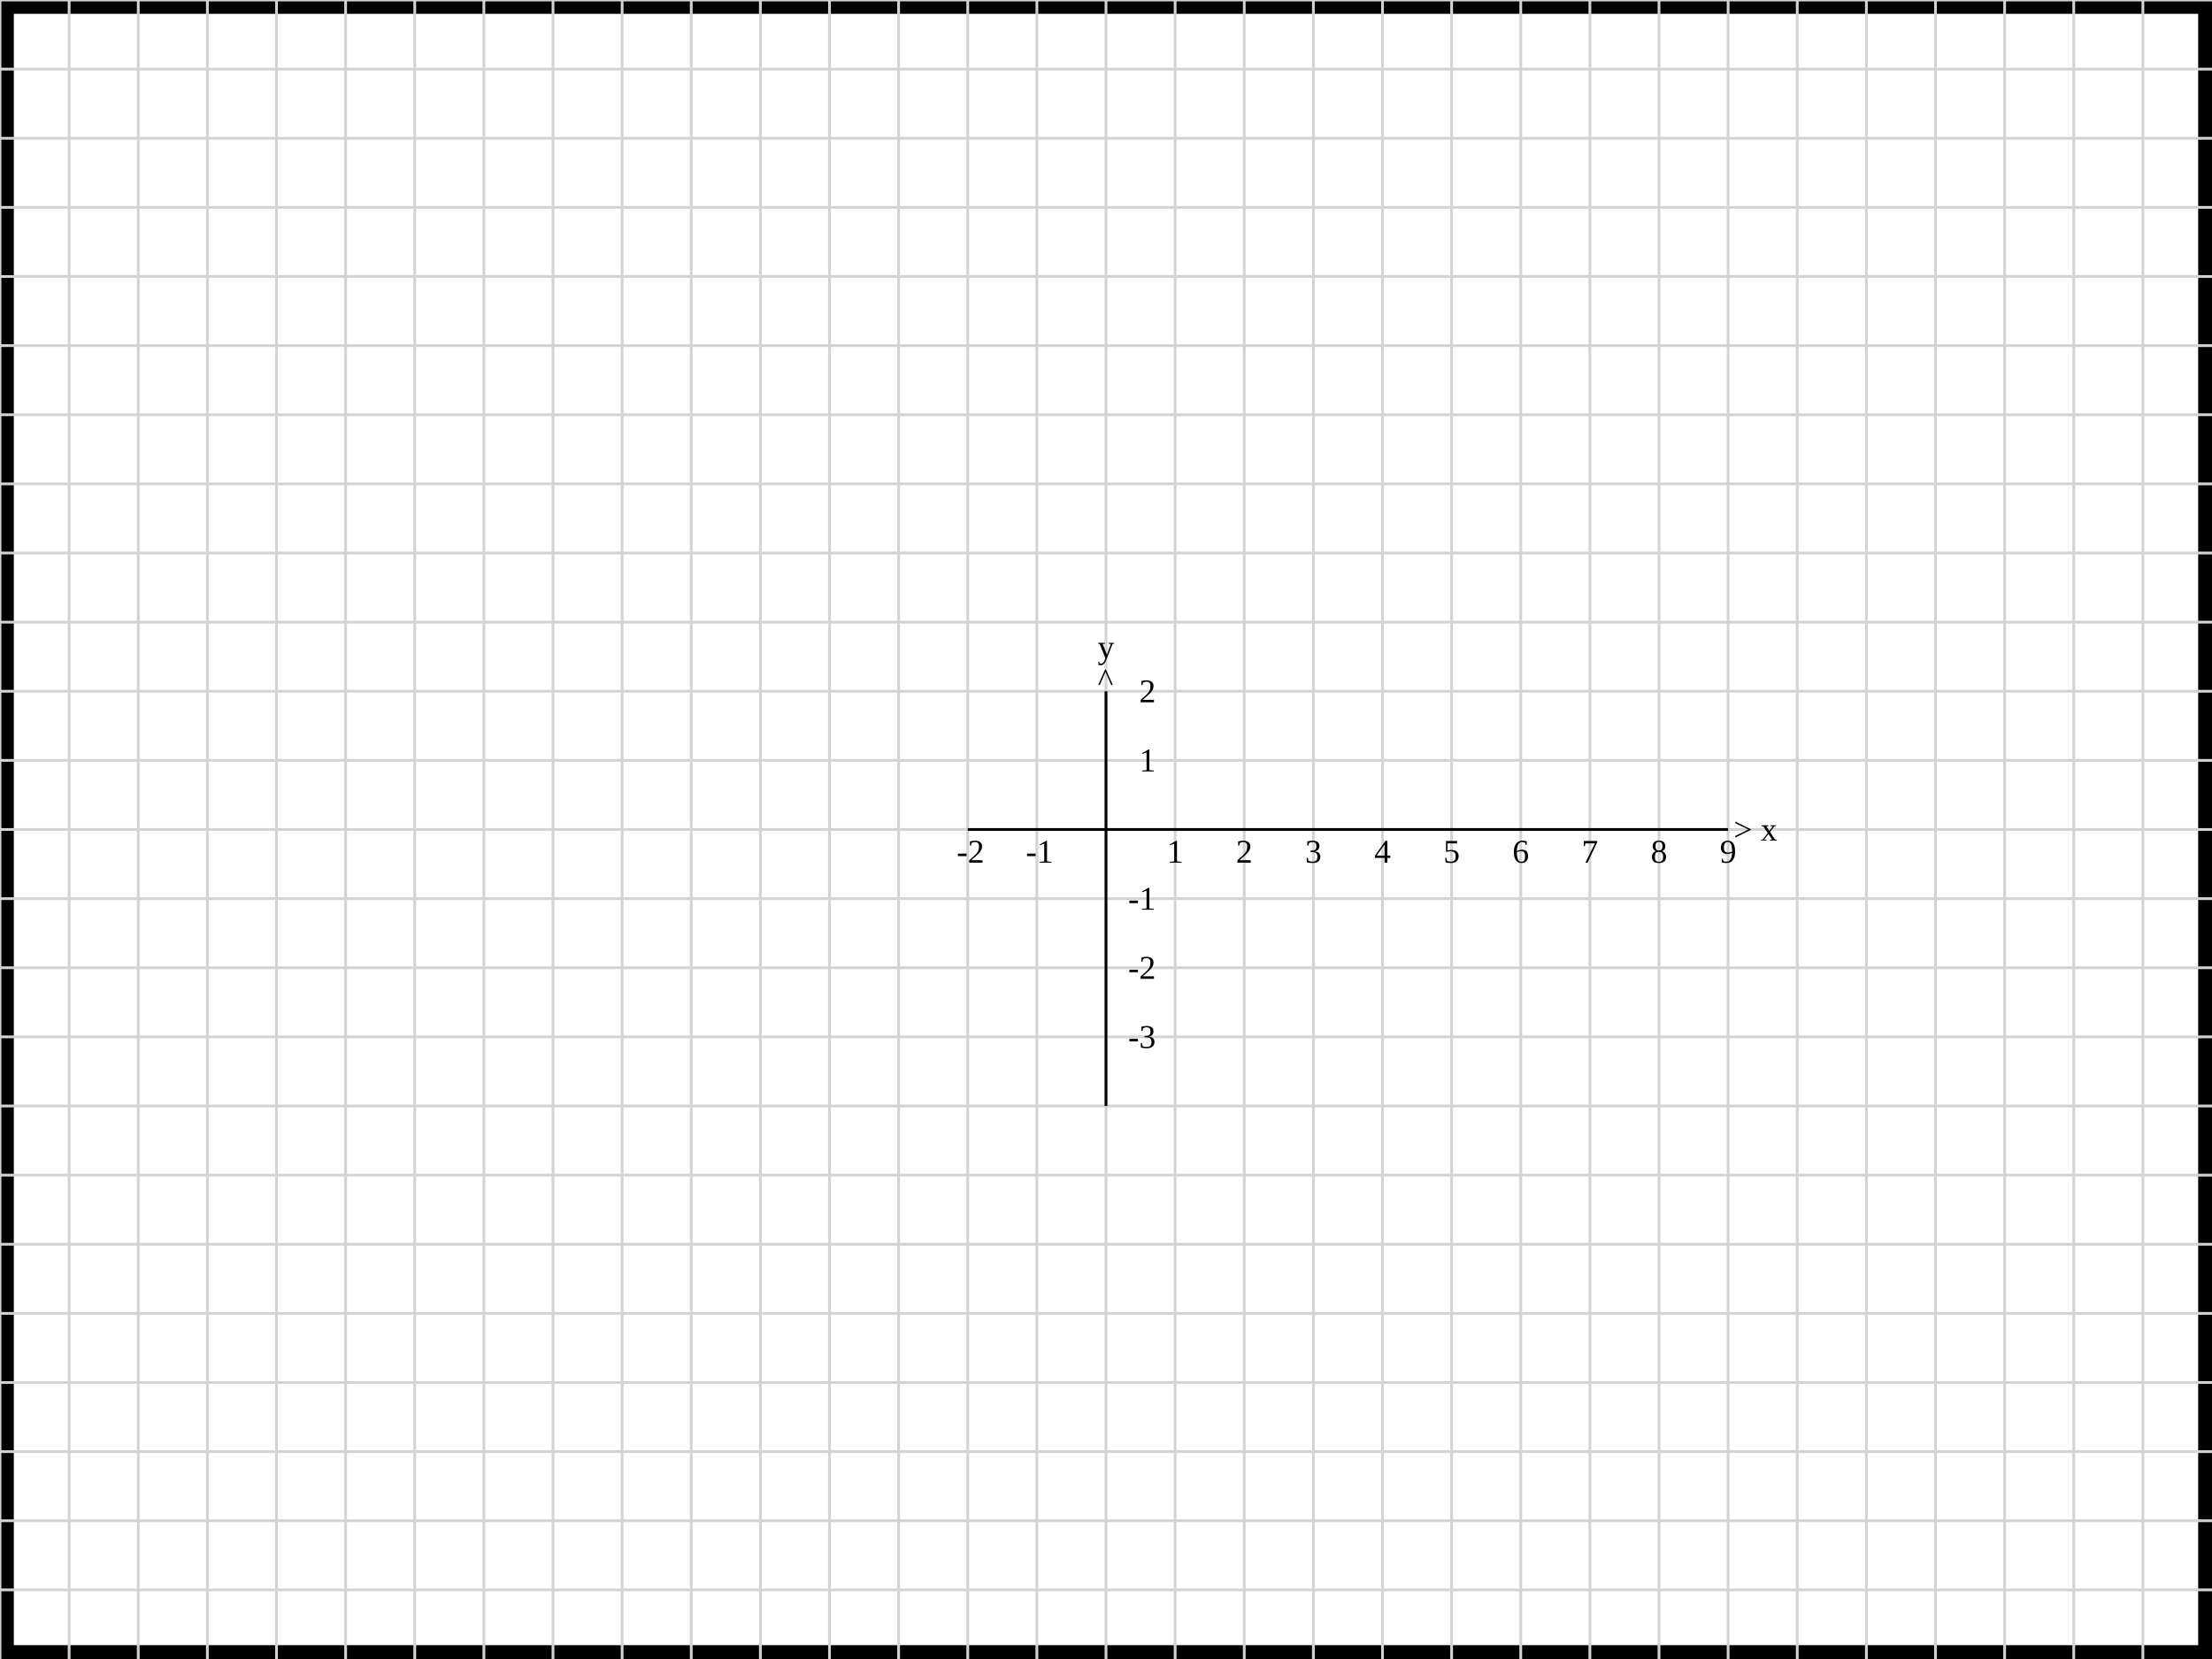
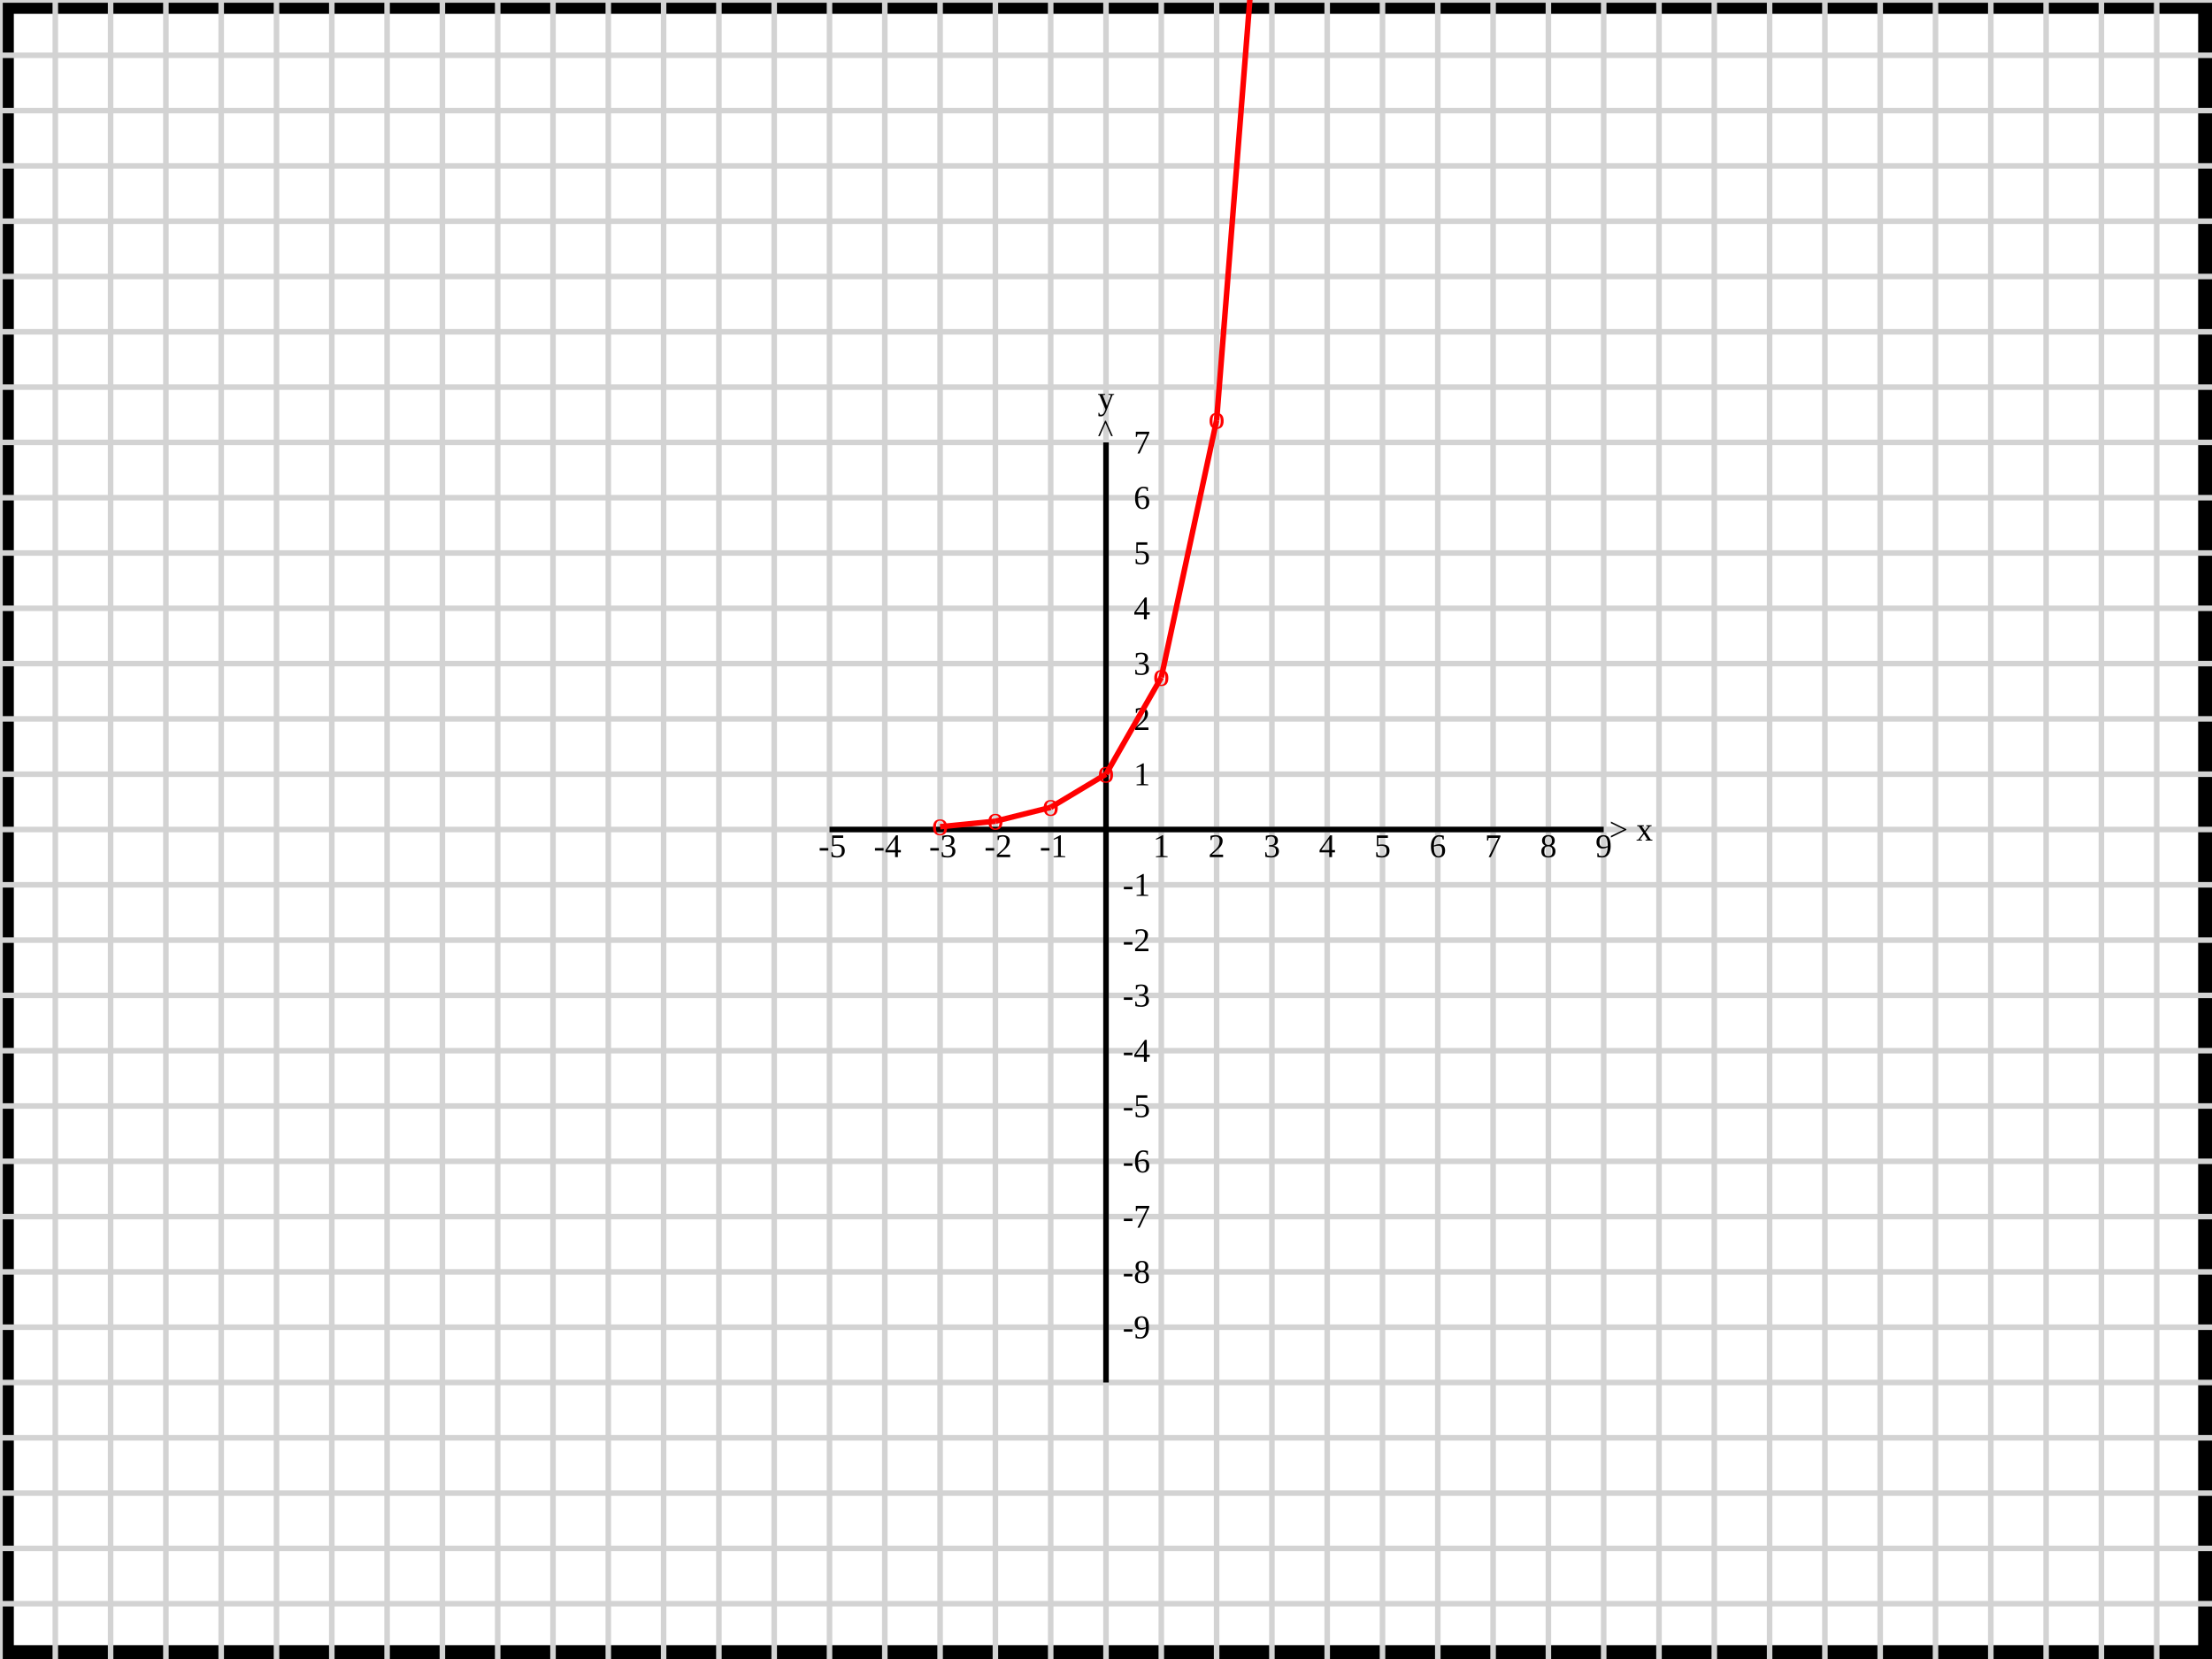
<svg xmlns="http://www.w3.org/2000/svg" version="1.1" baseProfile="full" width="800" height="600">
  <rect x="0" y="0" width="800" height="600" stroke="black" stroke-width="10" fill="white" />
-   <line x1="0" y1="0" x2="0" y2="600" stroke="lightgrey" stroke-width="1" />
-   <line x1="25" y1="0" x2="25" y2="600" stroke="lightgrey" stroke-width="1" />
-   <line x1="50" y1="0" x2="50" y2="600" stroke="lightgrey" stroke-width="1" />
-   <line x1="75" y1="0" x2="75" y2="600" stroke="lightgrey" stroke-width="1" />
-   <line x1="100" y1="0" x2="100" y2="600" stroke="lightgrey" stroke-width="1" />
-   <line x1="125" y1="0" x2="125" y2="600" stroke="lightgrey" stroke-width="1" />
-   <line x1="150" y1="0" x2="150" y2="600" stroke="lightgrey" stroke-width="1" />
-   <line x1="175" y1="0" x2="175" y2="600" stroke="lightgrey" stroke-width="1" />
-   <line x1="200" y1="0" x2="200" y2="600" stroke="lightgrey" stroke-width="1" />
-   <line x1="225" y1="0" x2="225" y2="600" stroke="lightgrey" stroke-width="1" />
-   <line x1="250" y1="0" x2="250" y2="600" stroke="lightgrey" stroke-width="1" />
-   <line x1="275" y1="0" x2="275" y2="600" stroke="lightgrey" stroke-width="1" />
-   <line x1="300" y1="0" x2="300" y2="600" stroke="lightgrey" stroke-width="1" />
-   <line x1="325" y1="0" x2="325" y2="600" stroke="lightgrey" stroke-width="1" />
-   <line x1="350" y1="0" x2="350" y2="600" stroke="lightgrey" stroke-width="1" />
-   <line x1="375" y1="0" x2="375" y2="600" stroke="lightgrey" stroke-width="1" />
-   <line x1="400" y1="0" x2="400" y2="600" stroke="lightgrey" stroke-width="1" />
-   <line x1="425" y1="0" x2="425" y2="600" stroke="lightgrey" stroke-width="1" />
-   <line x1="450" y1="0" x2="450" y2="600" stroke="lightgrey" stroke-width="1" />
-   <line x1="475" y1="0" x2="475" y2="600" stroke="lightgrey" stroke-width="1" />
-   <line x1="500" y1="0" x2="500" y2="600" stroke="lightgrey" stroke-width="1" />
-   <line x1="525" y1="0" x2="525" y2="600" stroke="lightgrey" stroke-width="1" />
-   <line x1="550" y1="0" x2="550" y2="600" stroke="lightgrey" stroke-width="1" />
-   <line x1="575" y1="0" x2="575" y2="600" stroke="lightgrey" stroke-width="1" />
-   <line x1="600" y1="0" x2="600" y2="600" stroke="lightgrey" stroke-width="1" />
-   <line x1="625" y1="0" x2="625" y2="600" stroke="lightgrey" stroke-width="1" />
-   <line x1="650" y1="0" x2="650" y2="600" stroke="lightgrey" stroke-width="1" />
-   <line x1="675" y1="0" x2="675" y2="600" stroke="lightgrey" stroke-width="1" />
-   <line x1="700" y1="0" x2="700" y2="600" stroke="lightgrey" stroke-width="1" />
-   <line x1="725" y1="0" x2="725" y2="600" stroke="lightgrey" stroke-width="1" />
-   <line x1="750" y1="0" x2="750" y2="600" stroke="lightgrey" stroke-width="1" />
-   <line x1="775" y1="0" x2="775" y2="600" stroke="lightgrey" stroke-width="1" />
-   <line x1="0" y1="0" x2="800" y2="0" stroke="lightgrey" stroke-width="1" />
-   <line x1="0" y1="25" x2="800" y2="25" stroke="lightgrey" stroke-width="1" />
-   <line x1="0" y1="50" x2="800" y2="50" stroke="lightgrey" stroke-width="1" />
-   <line x1="0" y1="75" x2="800" y2="75" stroke="lightgrey" stroke-width="1" />
-   <line x1="0" y1="100" x2="800" y2="100" stroke="lightgrey" stroke-width="1" />
-   <line x1="0" y1="125" x2="800" y2="125" stroke="lightgrey" stroke-width="1" />
-   <line x1="0" y1="150" x2="800" y2="150" stroke="lightgrey" stroke-width="1" />
-   <line x1="0" y1="175" x2="800" y2="175" stroke="lightgrey" stroke-width="1" />
-   <line x1="0" y1="200" x2="800" y2="200" stroke="lightgrey" stroke-width="1" />
-   <line x1="0" y1="225" x2="800" y2="225" stroke="lightgrey" stroke-width="1" />
-   <line x1="0" y1="250" x2="800" y2="250" stroke="lightgrey" stroke-width="1" />
-   <line x1="0" y1="275" x2="800" y2="275" stroke="lightgrey" stroke-width="1" />
-   <line x1="0" y1="300" x2="800" y2="300" stroke="lightgrey" stroke-width="1" />
-   <line x1="0" y1="325" x2="800" y2="325" stroke="lightgrey" stroke-width="1" />
-   <line x1="0" y1="350" x2="800" y2="350" stroke="lightgrey" stroke-width="1" />
-   <line x1="0" y1="375" x2="800" y2="375" stroke="lightgrey" stroke-width="1" />
-   <line x1="0" y1="400" x2="800" y2="400" stroke="lightgrey" stroke-width="1" />
-   <line x1="0" y1="425" x2="800" y2="425" stroke="lightgrey" stroke-width="1" />
-   <line x1="0" y1="450" x2="800" y2="450" stroke="lightgrey" stroke-width="1" />
-   <line x1="0" y1="475" x2="800" y2="475" stroke="lightgrey" stroke-width="1" />
-   <line x1="0" y1="500" x2="800" y2="500" stroke="lightgrey" stroke-width="1" />
-   <line x1="0" y1="525" x2="800" y2="525" stroke="lightgrey" stroke-width="1" />
-   <line x1="0" y1="550" x2="800" y2="550" stroke="lightgrey" stroke-width="1" />
-   <line x1="0" y1="575" x2="800" y2="575" stroke="lightgrey" stroke-width="1" />
-   <line x1="400" y1="300" x2="400" y2="250" stroke="black" stroke-width="1" />
-   <line x1="400" y1="300" x2="400" y2="400" stroke="black" stroke-width="1" />
-   <line x1="400" y1="300" x2="350" y2="300" stroke="black" stroke-width="1" />
-   <line x1="400" y1="300" x2="625" y2="300" stroke="black" stroke-width="1" />
-   <text x="422" y="312" fill="black" font-size="12" transform="">1</text>
-   <text x="447" y="312" fill="black" font-size="12" transform="">2</text>
-   <text x="472" y="312" fill="black" font-size="12" transform="">3</text>
-   <text x="497" y="312" fill="black" font-size="12" transform="">4</text>
-   <text x="522" y="312" fill="black" font-size="12" transform="">5</text>
-   <text x="547" y="312" fill="black" font-size="12" transform="">6</text>
-   <text x="572" y="312" fill="black" font-size="12" transform="">7</text>
-   <text x="597" y="312" fill="black" font-size="12" transform="">8</text>
-   <text x="622" y="312" fill="black" font-size="12" transform="">9</text>
-   <text x="371" y="312" fill="black" font-size="12" transform="">-1</text>
-   <text x="346" y="312" fill="black" font-size="12" transform="">-2</text>
-   <text x="412" y="279" fill="black" font-size="12" transform="">1</text>
-   <text x="412" y="254" fill="black" font-size="12" transform="">2</text>
-   <text x="408" y="329" fill="black" font-size="12" transform="">-1</text>
-   <text x="408" y="354" fill="black" font-size="12" transform="">-2</text>
-   <text x="408" y="379" fill="black" font-size="12" transform="">-3</text>
-   <text x="627" y="304" fill="black" font-size="12" transform="">&gt; x</text>
-   <text x="397" y="250" fill="black" font-size="12" transform="">^</text>
-   <text x="397" y="238" fill="black" font-size="12" transform="">y</text>
+   <line x1="0" y1="0" x2="0" y2="600" stroke="lightgrey" stroke-width="2" />
+   <line x1="20" y1="0" x2="20" y2="600" stroke="lightgrey" stroke-width="2" />
+   <line x1="40" y1="0" x2="40" y2="600" stroke="lightgrey" stroke-width="2" />
+   <line x1="60" y1="0" x2="60" y2="600" stroke="lightgrey" stroke-width="2" />
+   <line x1="80" y1="0" x2="80" y2="600" stroke="lightgrey" stroke-width="2" />
+   <line x1="100" y1="0" x2="100" y2="600" stroke="lightgrey" stroke-width="2" />
+   <line x1="120" y1="0" x2="120" y2="600" stroke="lightgrey" stroke-width="2" />
+   <line x1="140" y1="0" x2="140" y2="600" stroke="lightgrey" stroke-width="2" />
+   <line x1="160" y1="0" x2="160" y2="600" stroke="lightgrey" stroke-width="2" />
+   <line x1="180" y1="0" x2="180" y2="600" stroke="lightgrey" stroke-width="2" />
+   <line x1="200" y1="0" x2="200" y2="600" stroke="lightgrey" stroke-width="2" />
+   <line x1="220" y1="0" x2="220" y2="600" stroke="lightgrey" stroke-width="2" />
+   <line x1="240" y1="0" x2="240" y2="600" stroke="lightgrey" stroke-width="2" />
+   <line x1="260" y1="0" x2="260" y2="600" stroke="lightgrey" stroke-width="2" />
+   <line x1="280" y1="0" x2="280" y2="600" stroke="lightgrey" stroke-width="2" />
+   <line x1="300" y1="0" x2="300" y2="600" stroke="lightgrey" stroke-width="2" />
+   <line x1="320" y1="0" x2="320" y2="600" stroke="lightgrey" stroke-width="2" />
+   <line x1="340" y1="0" x2="340" y2="600" stroke="lightgrey" stroke-width="2" />
+   <line x1="360" y1="0" x2="360" y2="600" stroke="lightgrey" stroke-width="2" />
+   <line x1="380" y1="0" x2="380" y2="600" stroke="lightgrey" stroke-width="2" />
+   <line x1="400" y1="0" x2="400" y2="600" stroke="lightgrey" stroke-width="2" />
+   <line x1="420" y1="0" x2="420" y2="600" stroke="lightgrey" stroke-width="2" />
+   <line x1="440" y1="0" x2="440" y2="600" stroke="lightgrey" stroke-width="2" />
+   <line x1="460" y1="0" x2="460" y2="600" stroke="lightgrey" stroke-width="2" />
+   <line x1="480" y1="0" x2="480" y2="600" stroke="lightgrey" stroke-width="2" />
+   <line x1="500" y1="0" x2="500" y2="600" stroke="lightgrey" stroke-width="2" />
+   <line x1="520" y1="0" x2="520" y2="600" stroke="lightgrey" stroke-width="2" />
+   <line x1="540" y1="0" x2="540" y2="600" stroke="lightgrey" stroke-width="2" />
+   <line x1="560" y1="0" x2="560" y2="600" stroke="lightgrey" stroke-width="2" />
+   <line x1="580" y1="0" x2="580" y2="600" stroke="lightgrey" stroke-width="2" />
+   <line x1="600" y1="0" x2="600" y2="600" stroke="lightgrey" stroke-width="2" />
+   <line x1="620" y1="0" x2="620" y2="600" stroke="lightgrey" stroke-width="2" />
+   <line x1="640" y1="0" x2="640" y2="600" stroke="lightgrey" stroke-width="2" />
+   <line x1="660" y1="0" x2="660" y2="600" stroke="lightgrey" stroke-width="2" />
+   <line x1="680" y1="0" x2="680" y2="600" stroke="lightgrey" stroke-width="2" />
+   <line x1="700" y1="0" x2="700" y2="600" stroke="lightgrey" stroke-width="2" />
+   <line x1="720" y1="0" x2="720" y2="600" stroke="lightgrey" stroke-width="2" />
+   <line x1="740" y1="0" x2="740" y2="600" stroke="lightgrey" stroke-width="2" />
+   <line x1="760" y1="0" x2="760" y2="600" stroke="lightgrey" stroke-width="2" />
+   <line x1="780" y1="0" x2="780" y2="600" stroke="lightgrey" stroke-width="2" />
+   <line x1="0" y1="0" x2="800" y2="0" stroke="lightgrey" stroke-width="2" />
+   <line x1="0" y1="20" x2="800" y2="20" stroke="lightgrey" stroke-width="2" />
+   <line x1="0" y1="40" x2="800" y2="40" stroke="lightgrey" stroke-width="2" />
+   <line x1="0" y1="60" x2="800" y2="60" stroke="lightgrey" stroke-width="2" />
+   <line x1="0" y1="80" x2="800" y2="80" stroke="lightgrey" stroke-width="2" />
+   <line x1="0" y1="100" x2="800" y2="100" stroke="lightgrey" stroke-width="2" />
+   <line x1="0" y1="120" x2="800" y2="120" stroke="lightgrey" stroke-width="2" />
+   <line x1="0" y1="140" x2="800" y2="140" stroke="lightgrey" stroke-width="2" />
+   <line x1="0" y1="160" x2="800" y2="160" stroke="lightgrey" stroke-width="2" />
+   <line x1="0" y1="180" x2="800" y2="180" stroke="lightgrey" stroke-width="2" />
+   <line x1="0" y1="200" x2="800" y2="200" stroke="lightgrey" stroke-width="2" />
+   <line x1="0" y1="220" x2="800" y2="220" stroke="lightgrey" stroke-width="2" />
+   <line x1="0" y1="240" x2="800" y2="240" stroke="lightgrey" stroke-width="2" />
+   <line x1="0" y1="260" x2="800" y2="260" stroke="lightgrey" stroke-width="2" />
+   <line x1="0" y1="280" x2="800" y2="280" stroke="lightgrey" stroke-width="2" />
+   <line x1="0" y1="300" x2="800" y2="300" stroke="lightgrey" stroke-width="2" />
+   <line x1="0" y1="320" x2="800" y2="320" stroke="lightgrey" stroke-width="2" />
+   <line x1="0" y1="340" x2="800" y2="340" stroke="lightgrey" stroke-width="2" />
+   <line x1="0" y1="360" x2="800" y2="360" stroke="lightgrey" stroke-width="2" />
+   <line x1="0" y1="380" x2="800" y2="380" stroke="lightgrey" stroke-width="2" />
+   <line x1="0" y1="400" x2="800" y2="400" stroke="lightgrey" stroke-width="2" />
+   <line x1="0" y1="420" x2="800" y2="420" stroke="lightgrey" stroke-width="2" />
+   <line x1="0" y1="440" x2="800" y2="440" stroke="lightgrey" stroke-width="2" />
+   <line x1="0" y1="460" x2="800" y2="460" stroke="lightgrey" stroke-width="2" />
+   <line x1="0" y1="480" x2="800" y2="480" stroke="lightgrey" stroke-width="2" />
+   <line x1="0" y1="500" x2="800" y2="500" stroke="lightgrey" stroke-width="2" />
+   <line x1="0" y1="520" x2="800" y2="520" stroke="lightgrey" stroke-width="2" />
+   <line x1="0" y1="540" x2="800" y2="540" stroke="lightgrey" stroke-width="2" />
+   <line x1="0" y1="560" x2="800" y2="560" stroke="lightgrey" stroke-width="2" />
+   <line x1="0" y1="580" x2="800" y2="580" stroke="lightgrey" stroke-width="2" />
+   <line x1="400" y1="300" x2="400" y2="160" stroke="black" stroke-width="2" />
+   <line x1="400" y1="300" x2="400" y2="500" stroke="black" stroke-width="2" />
+   <line x1="400" y1="300" x2="300" y2="300" stroke="black" stroke-width="2" />
+   <line x1="400" y1="300" x2="580" y2="300" stroke="black" stroke-width="2" />
+   <text x="417" y="310" fill="black" font-size="12" transform="">1</text>
+   <text x="437" y="310" fill="black" font-size="12" transform="">2</text>
+   <text x="457" y="310" fill="black" font-size="12" transform="">3</text>
+   <text x="477" y="310" fill="black" font-size="12" transform="">4</text>
+   <text x="497" y="310" fill="black" font-size="12" transform="">5</text>
+   <text x="517" y="310" fill="black" font-size="12" transform="">6</text>
+   <text x="537" y="310" fill="black" font-size="12" transform="">7</text>
+   <text x="557" y="310" fill="black" font-size="12" transform="">8</text>
+   <text x="577" y="310" fill="black" font-size="12" transform="">9</text>
+   <text x="376" y="310" fill="black" font-size="12" transform="">-1</text>
+   <text x="356" y="310" fill="black" font-size="12" transform="">-2</text>
+   <text x="336" y="310" fill="black" font-size="12" transform="">-3</text>
+   <text x="316" y="310" fill="black" font-size="12" transform="">-4</text>
+   <text x="296" y="310" fill="black" font-size="12" transform="">-5</text>
+   <text x="410" y="284" fill="black" font-size="12" transform="">1</text>
+   <text x="410" y="264" fill="black" font-size="12" transform="">2</text>
+   <text x="410" y="244" fill="black" font-size="12" transform="">3</text>
+   <text x="410" y="224" fill="black" font-size="12" transform="">4</text>
+   <text x="410" y="204" fill="black" font-size="12" transform="">5</text>
+   <text x="410" y="184" fill="black" font-size="12" transform="">6</text>
+   <text x="410" y="164" fill="black" font-size="12" transform="">7</text>
+   <text x="406" y="324" fill="black" font-size="12" transform="">-1</text>
+   <text x="406" y="344" fill="black" font-size="12" transform="">-2</text>
+   <text x="406" y="364" fill="black" font-size="12" transform="">-3</text>
+   <text x="406" y="384" fill="black" font-size="12" transform="">-4</text>
+   <text x="406" y="404" fill="black" font-size="12" transform="">-5</text>
+   <text x="406" y="424" fill="black" font-size="12" transform="">-6</text>
+   <text x="406" y="444" fill="black" font-size="12" transform="">-7</text>
+   <text x="406" y="464" fill="black" font-size="12" transform="">-8</text>
+   <text x="406" y="484" fill="black" font-size="12" transform="">-9</text>
+   <line x1="340" y1="299" x2="360" y2="297" stroke="red" stroke-width="2" />
+   <text x="337" y="302" fill="red" font-size="12" transform="">o</text>
+   <line x1="360" y1="297" x2="380" y2="292" stroke="red" stroke-width="2" />
+   <text x="357" y="300" fill="red" font-size="12" transform="">o</text>
+   <line x1="380" y1="292" x2="400" y2="280" stroke="red" stroke-width="2" />
+   <text x="377" y="295" fill="red" font-size="12" transform="">o</text>
+   <line x1="400" y1="280" x2="420" y2="245" stroke="red" stroke-width="2" />
+   <text x="397" y="283" fill="red" font-size="12" transform="">o</text>
+   <line x1="420" y1="245" x2="440" y2="152" stroke="red" stroke-width="2" />
+   <text x="417" y="248" fill="red" font-size="12" transform="">o</text>
+   <line x1="440" y1="152" x2="460" y2="-101" stroke="red" stroke-width="2" />
+   <text x="437" y="155" fill="red" font-size="12" transform="">o</text>
+   <text x="582" y="304" fill="black" font-size="12" transform="">&gt; x</text>
+   <text x="397" y="160" fill="black" font-size="12" transform="">^</text>
+   <text x="397" y="148" fill="black" font-size="12" transform="">y</text>
</svg>
